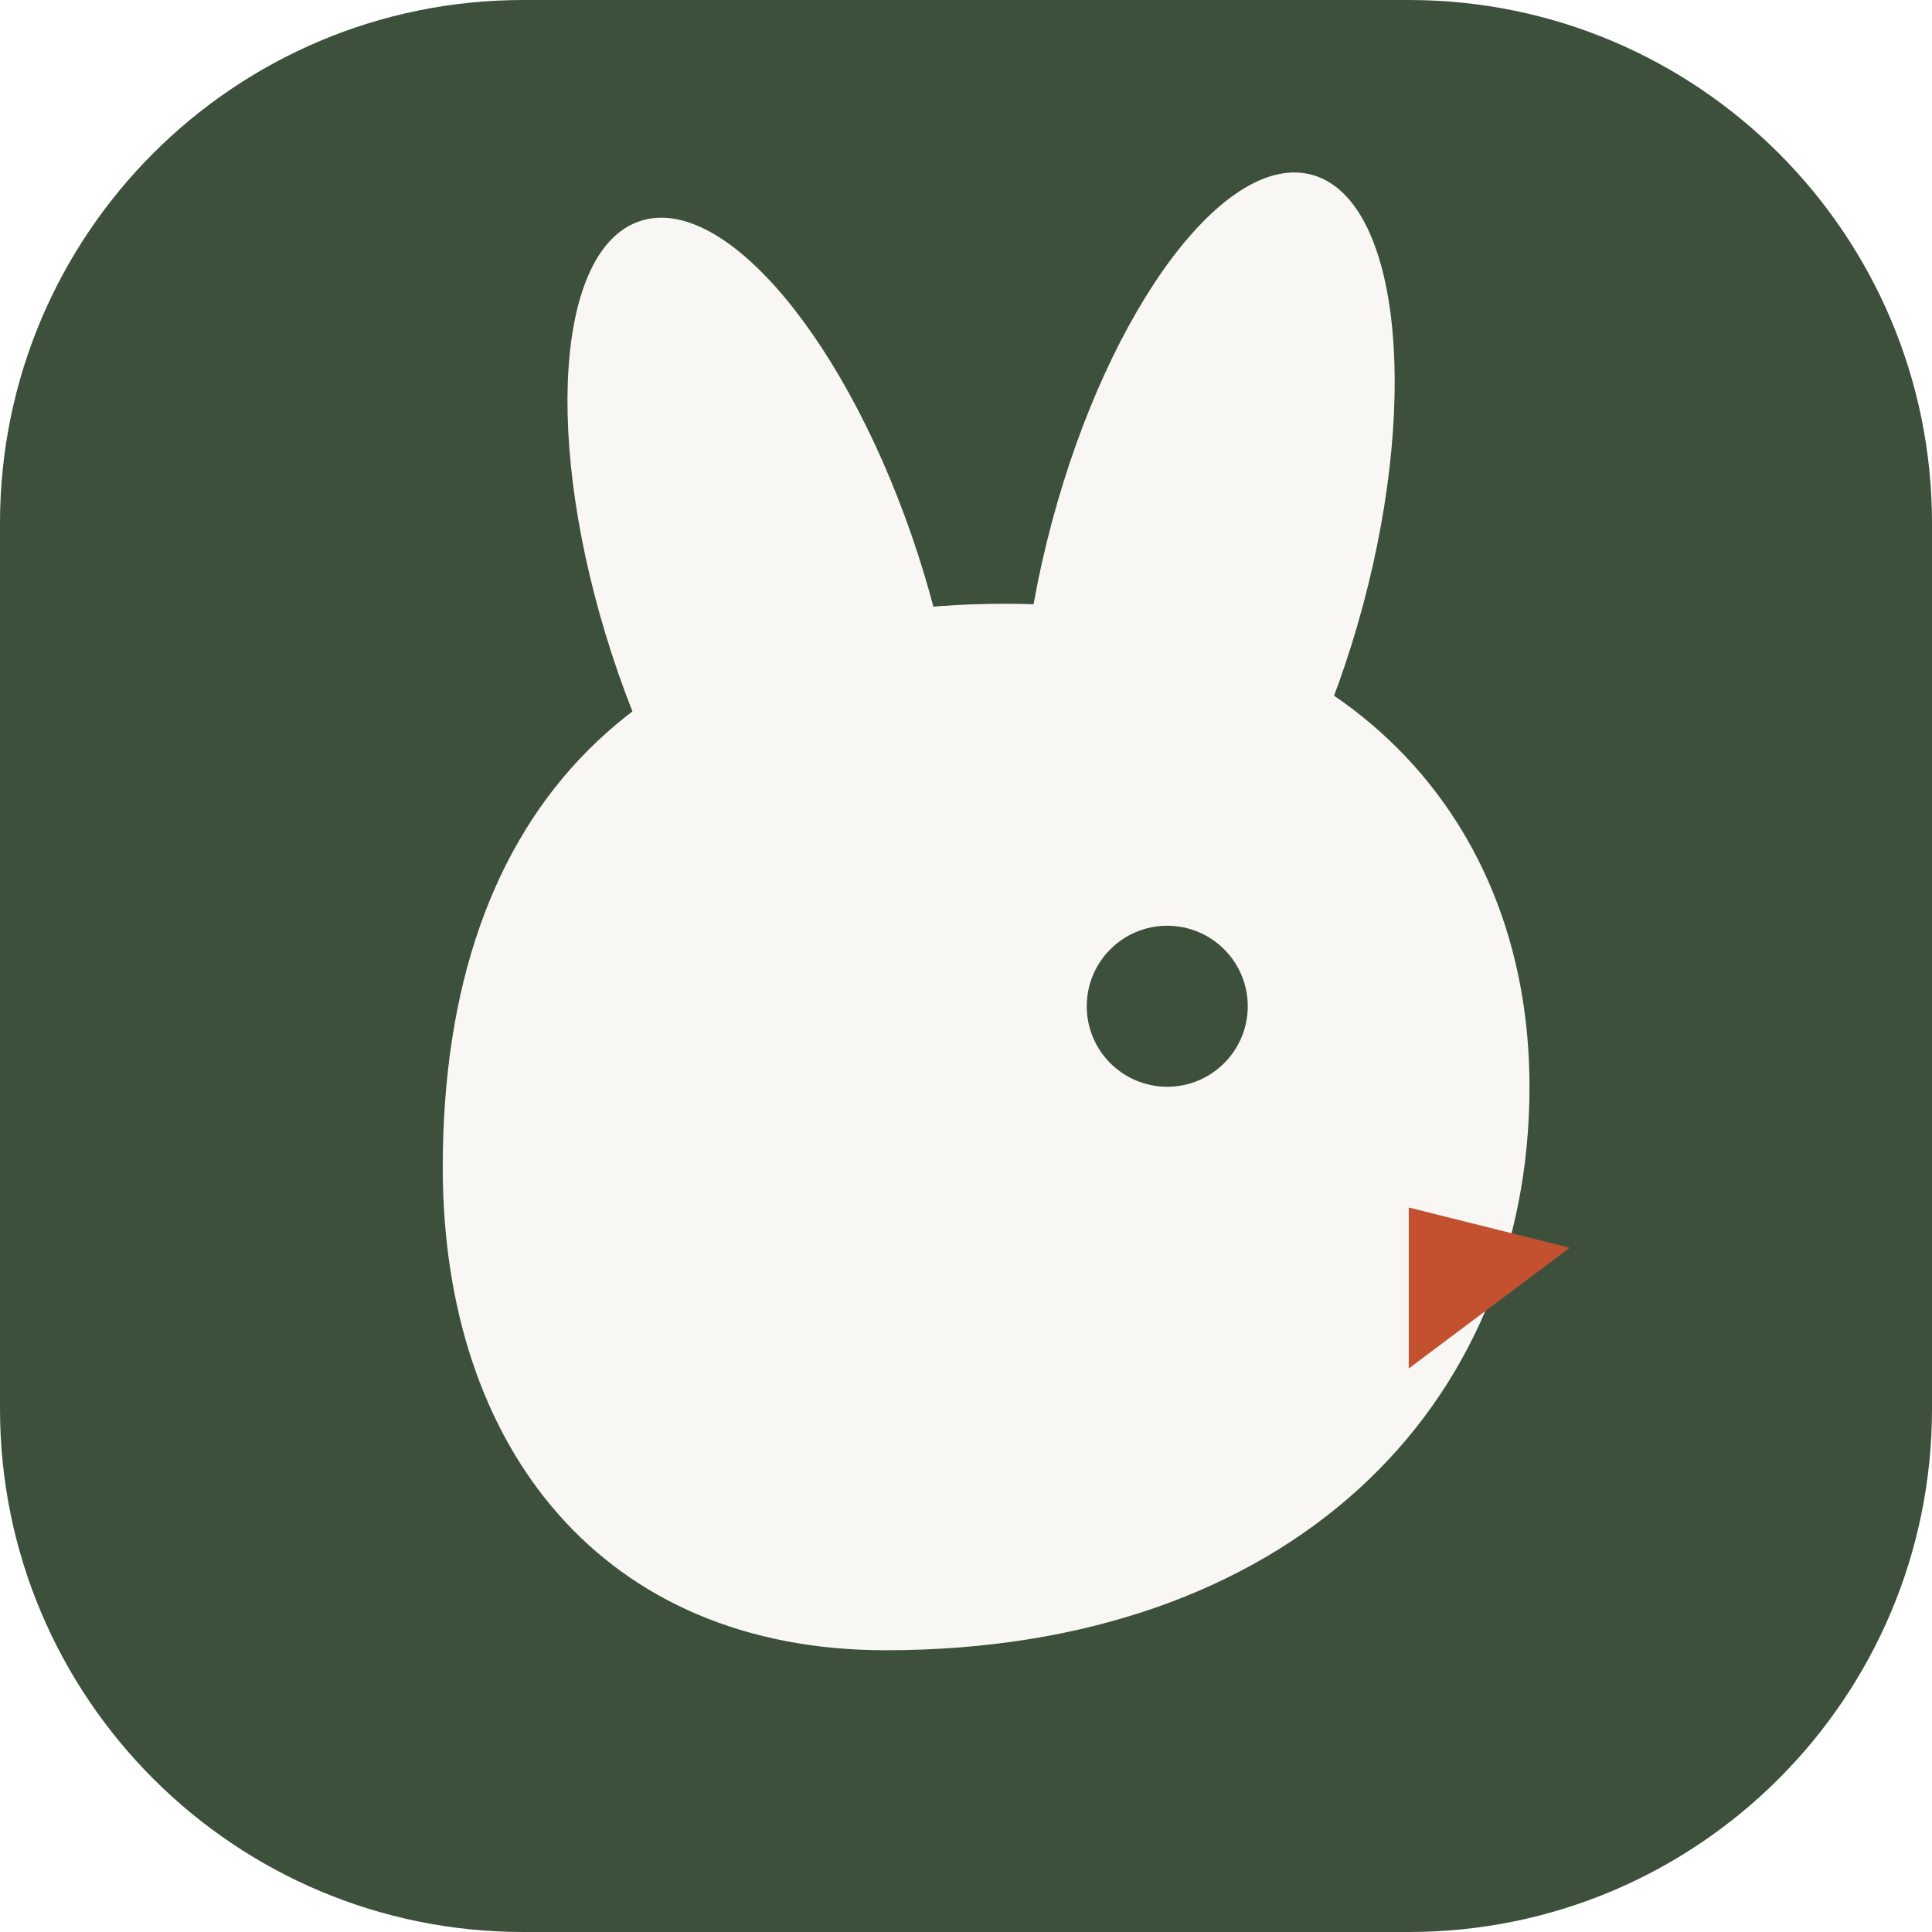
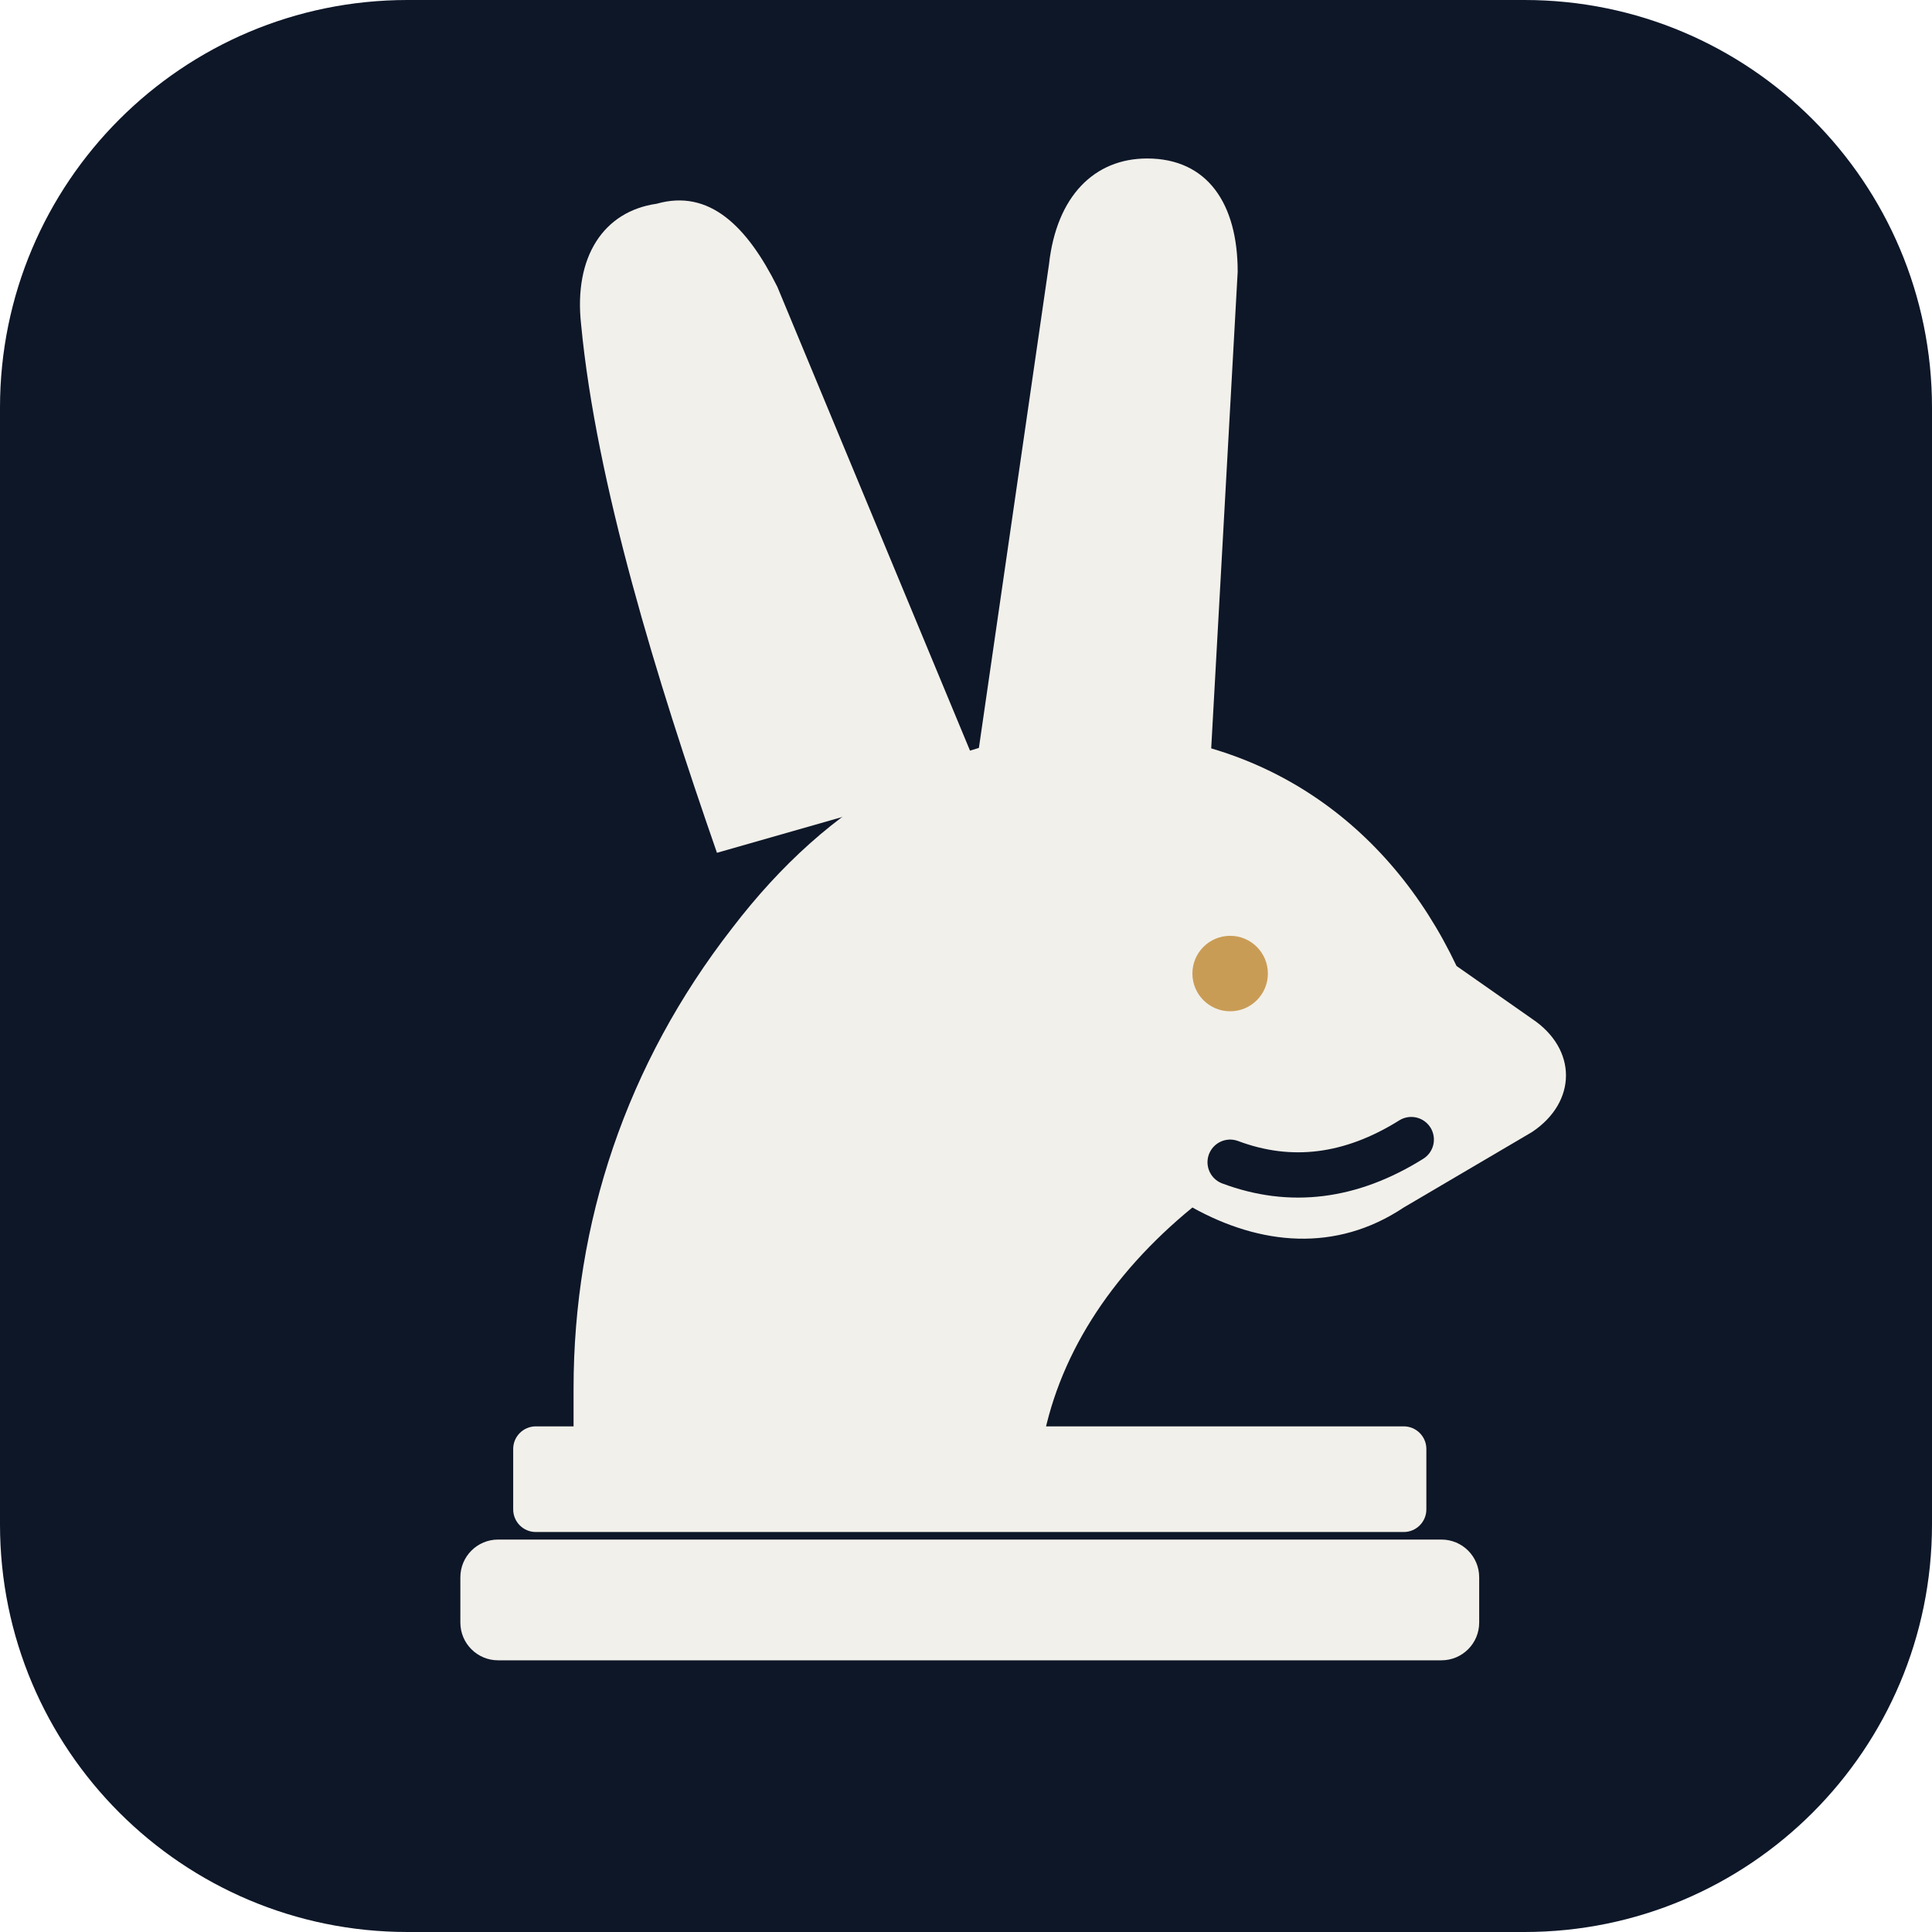
- <svg xmlns="http://www.w3.org/2000/svg" viewBox="0 0 48 48">
-   <rect width="48" height="48" rx="13" fill="#3c503b" />
-   <g fill="#f8f7f3">
-     <ellipse cx="19" cy="15" rx="4" ry="10" transform="rotate(-18 19 15)" />
-     <ellipse cx="30" cy="14" rx="4" ry="10" transform="rotate(15 30 14)" />
-     <path d="M11 29c0-9 5-14 14-14 8 0 13 5 13 12 0 8-6 14-16 14-7 0-11-5-11-12Z" />
+ <svg xmlns="http://www.w3.org/2000/svg" width="256" height="256" viewBox="0 0 256 256" role="img" aria-labelledby="title">
+   <rect width="256" height="256" rx="54" fill="#0D1728" />
+   <g fill="#F2F0EA">
+     <path d="M95 113C87 90 79 64 77 43c-1-9 3-15 10-16 7-2 12 3 16 11l27 65Z" />
+     <path d="m129 104 10-69c1-9 6-14 13-14 8 0 12 6 12 15l-4 72Z" />
+     <path d="M76 184c0-22 7-43 21-61 13-17 29-26 48-26 22 0 39 12 48 31l10 7c6 4 6 11 0 15l-17 10c-9 6-19 5-28 0-11 9-18 20-20 32H76Z" />
+     <rect x="68" y="189" width="121" height="14" rx="3" />
+     <rect x="61" y="204" width="135" height="16" rx="5" />
  </g>
-   <circle cx="29" cy="25" r="2" fill="#3c503b" />
-   <path d="m35 30 4 1-4 3" fill="#c3502f" />
+   <circle cx="163" cy="129" r="5" fill="#C99C56" />
+   <path d="M187 151c-8 5-16 6-24 3" fill="none" stroke="#0D1728" stroke-width="6" stroke-linecap="round" />
</svg>
